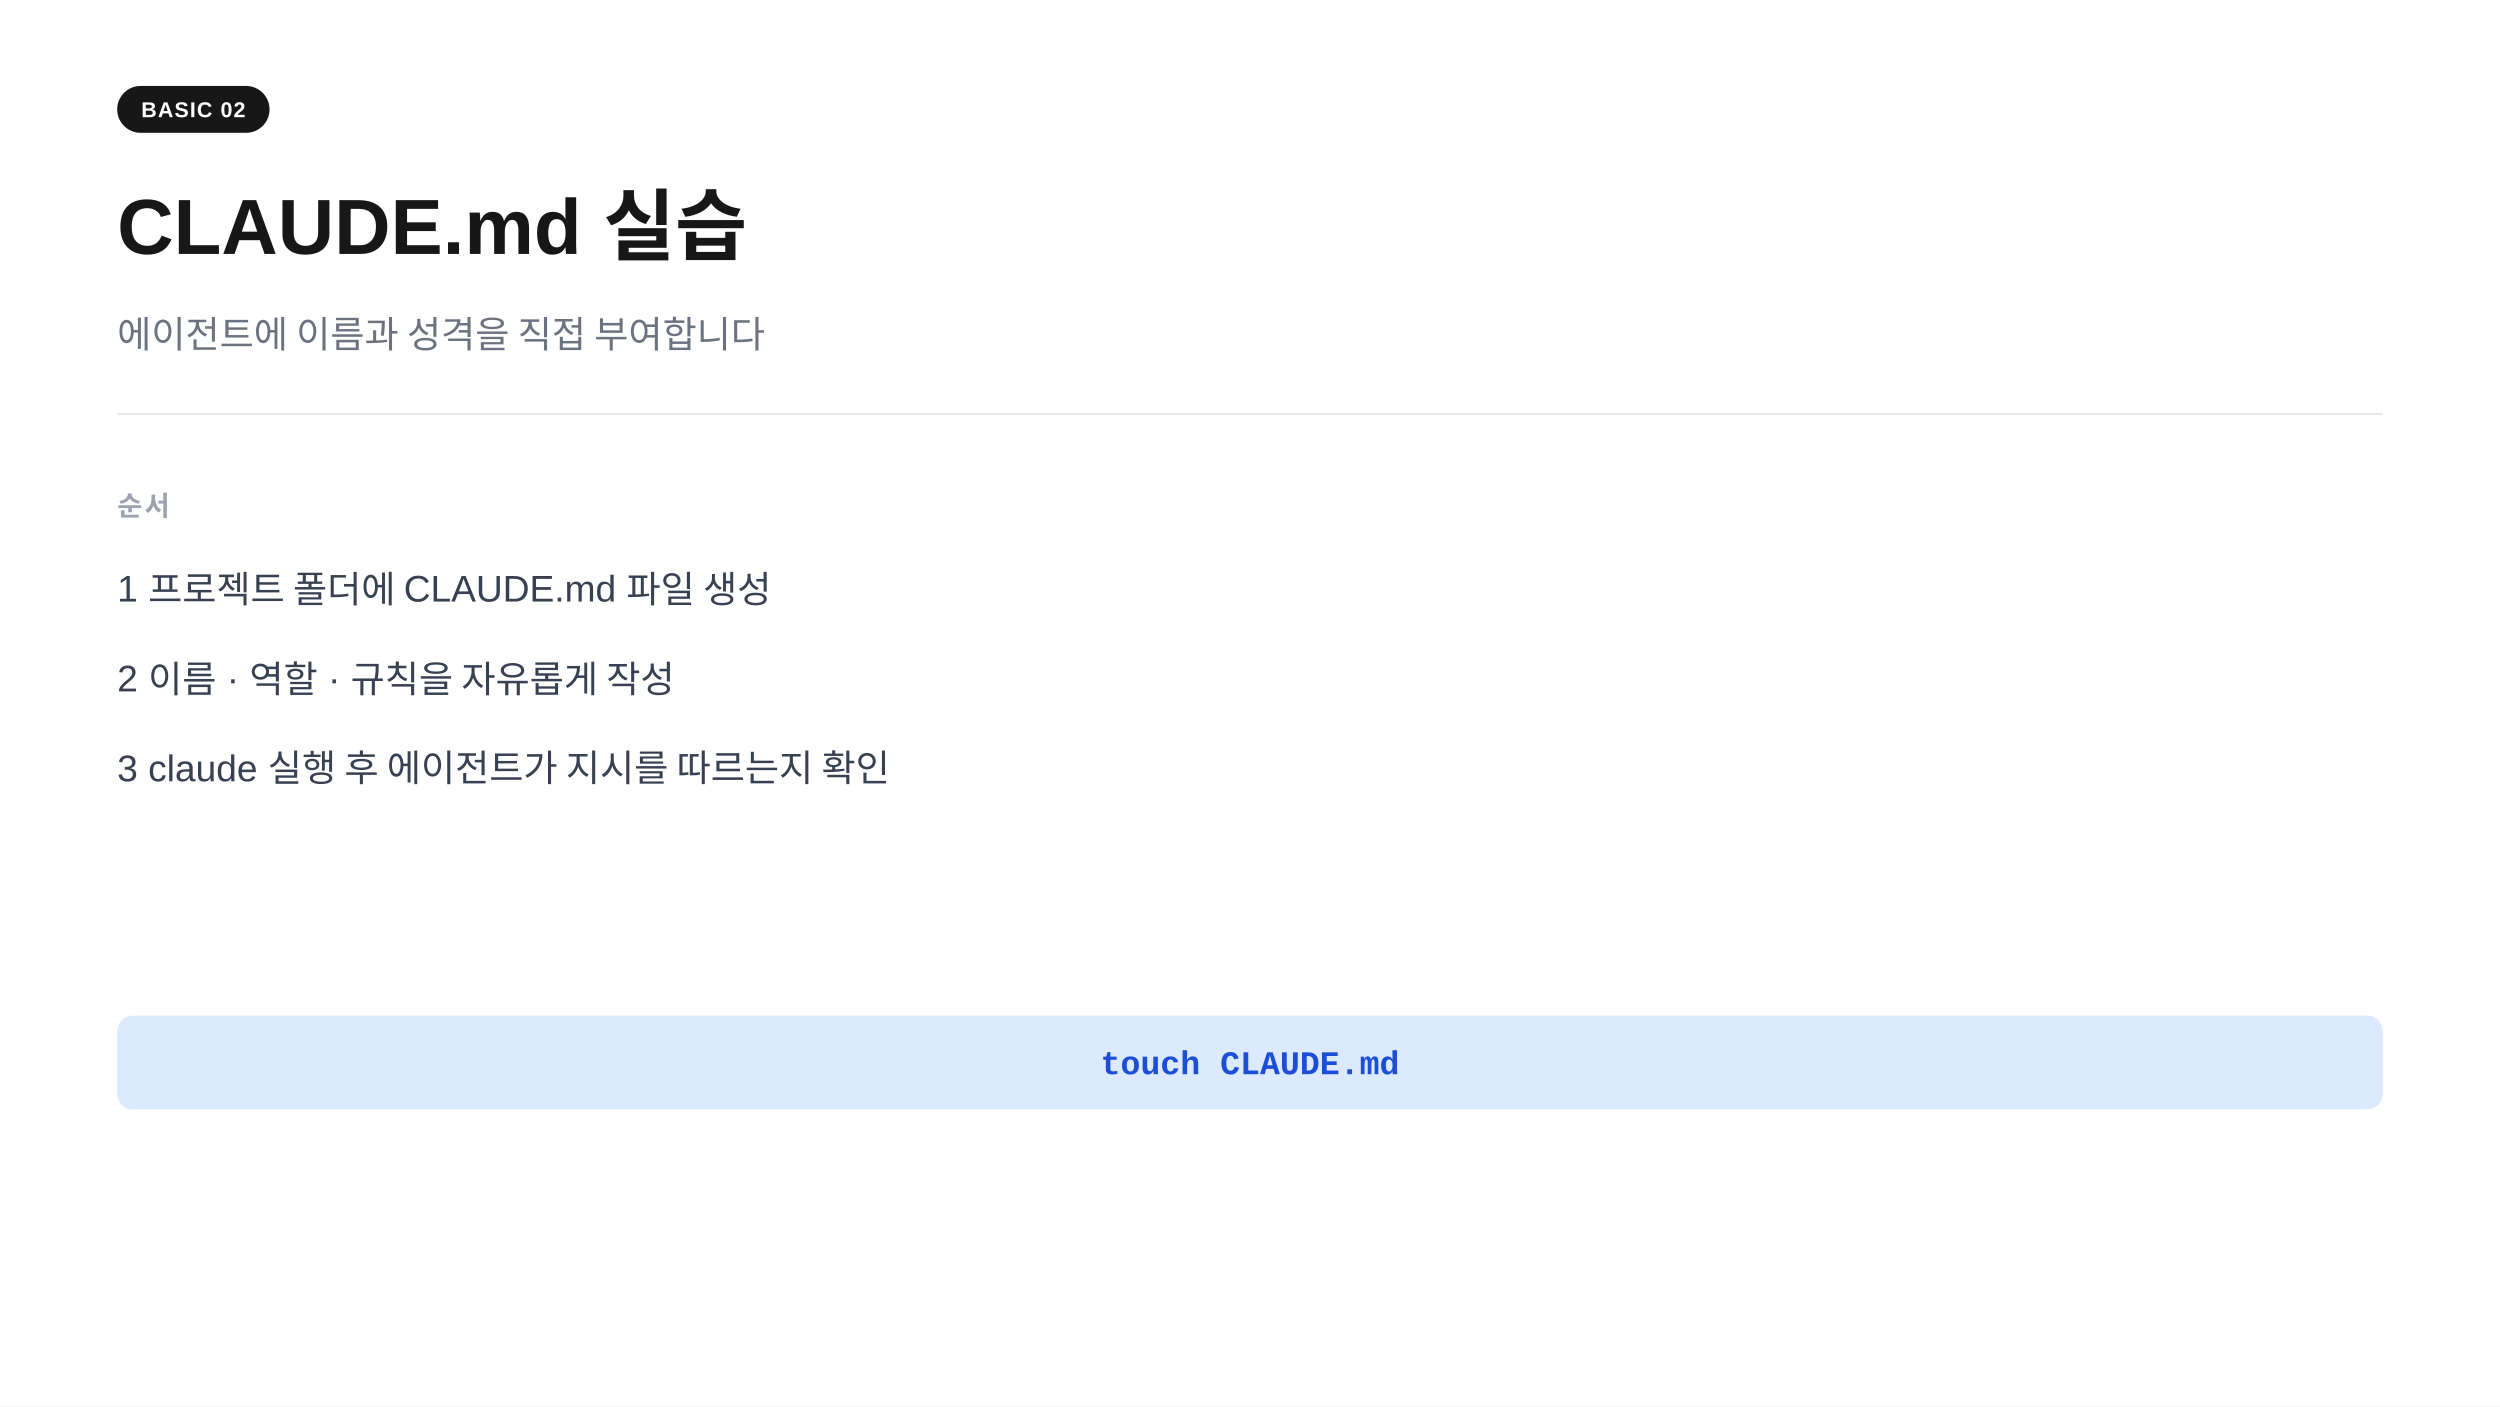
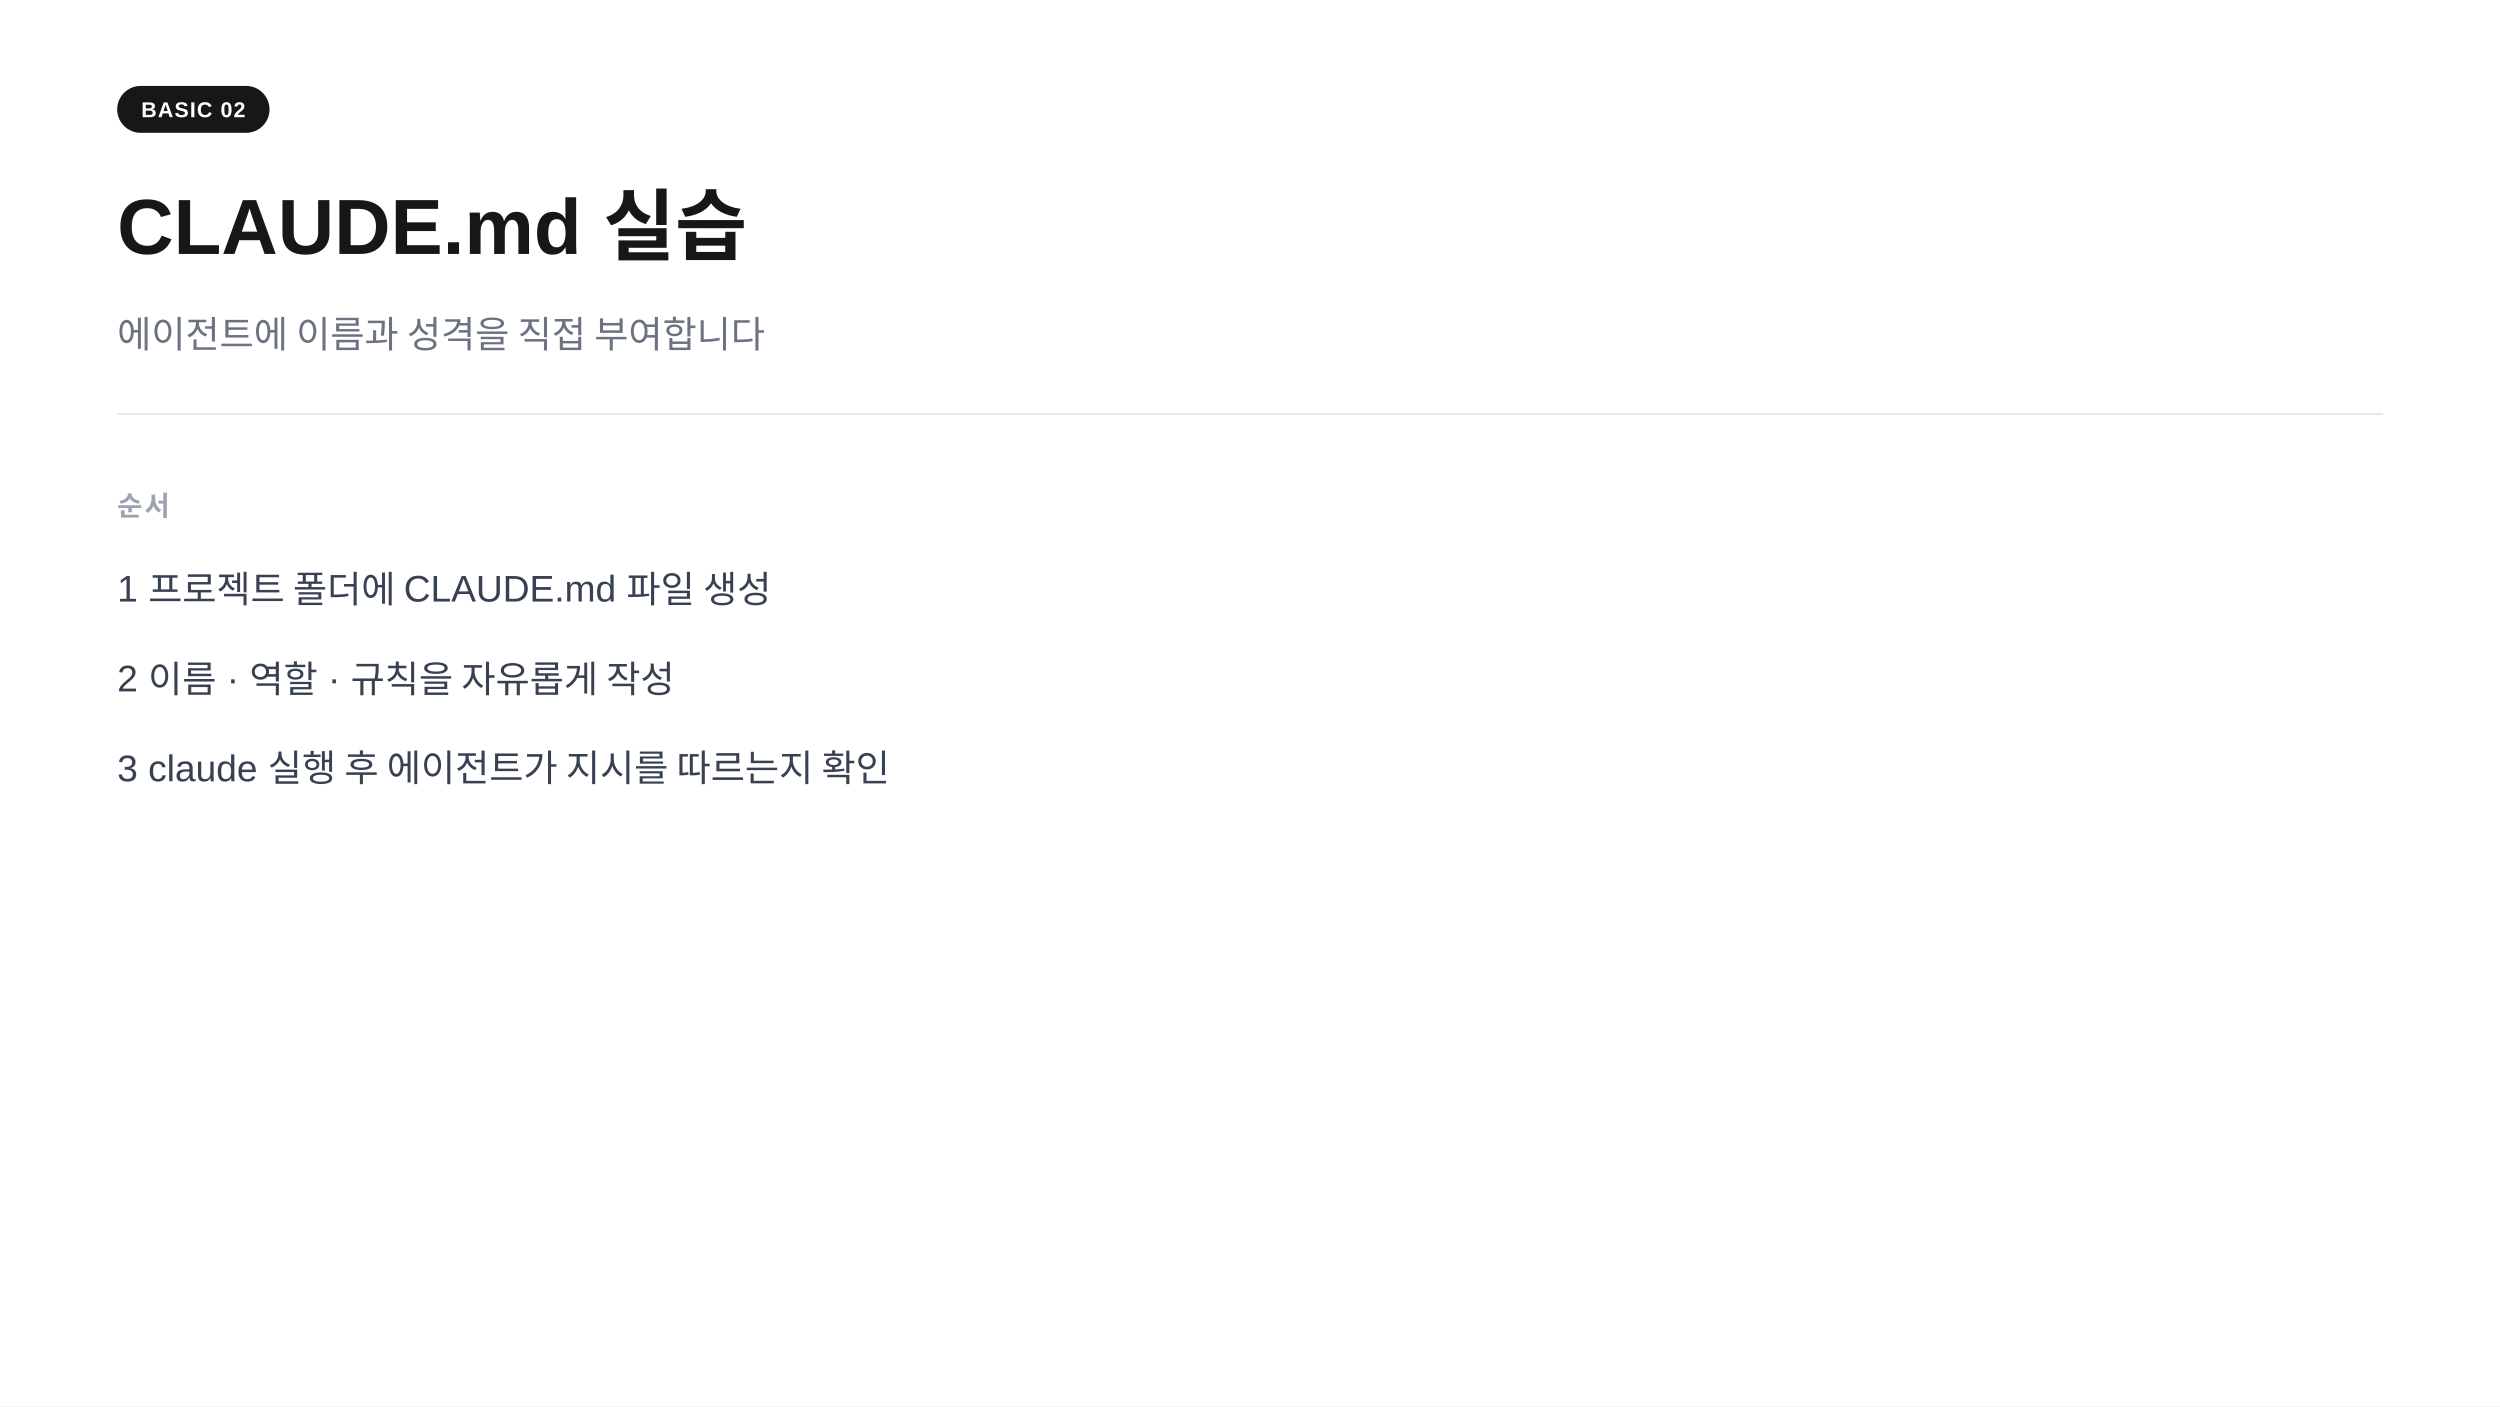
<svg xmlns="http://www.w3.org/2000/svg" width="1280" height="720" viewBox="0 0 1280 720">
  <rect width="1280" height="720" fill="#ffffff" />
  <rect x="60" y="44" width="78" height="24" rx="12" fill="#171717" />
  <text x="99" y="60" text-anchor="middle" font-family="-apple-system,BlinkMacSystemFont,'Segoe UI',Arial,sans-serif" font-size="11" font-weight="700" fill="#ffffff" letter-spacing="0.05em">BASIC 02</text>
  <text x="60" y="130" font-family="-apple-system,BlinkMacSystemFont,'Segoe UI',Arial,sans-serif" font-size="40" font-weight="700" fill="#171717">CLAUDE.md  실습</text>
  <text x="60" y="178" font-family="-apple-system,BlinkMacSystemFont,'Segoe UI',Arial,sans-serif" font-size="19" fill="#6b7280">에이전트에 이름과 성격을 직접 부여합니다</text>
  <line x1="60" y1="212" x2="1220" y2="212" stroke="#e5e7eb" stroke-width="1" />
  <text x="60" y="264" font-family="-apple-system,BlinkMacSystemFont,'Segoe UI',Arial,sans-serif" font-size="14" font-weight="600" fill="#9ca3af" letter-spacing="0.08em">순서</text>
  <text x="60" y="308" font-family="-apple-system,BlinkMacSystemFont,'Segoe UI',Arial,sans-serif" font-size="19" fill="#374151">1   프로젝트 폴더에 CLAUDE.md 파일 생성</text>
  <text x="60" y="354" font-family="-apple-system,BlinkMacSystemFont,'Segoe UI',Arial,sans-serif" font-size="19" fill="#374151">2   이름 · 역할 · 규칙을 자유롭게 작성</text>
  <text x="60" y="400" font-family="-apple-system,BlinkMacSystemFont,'Segoe UI',Arial,sans-serif" font-size="19" fill="#374151">3   claude 실행 후 에이전트가 지시를 따르는지 확인</text>
-   <rect x="60" y="520" width="1160" height="48" rx="8" fill="#dbeafe" />
-   <text x="640" y="550" text-anchor="middle" font-family="'Courier New',Courier,monospace" font-size="17" font-weight="600" fill="#1d4ed8">touch CLAUDE.md</text>
</svg>
